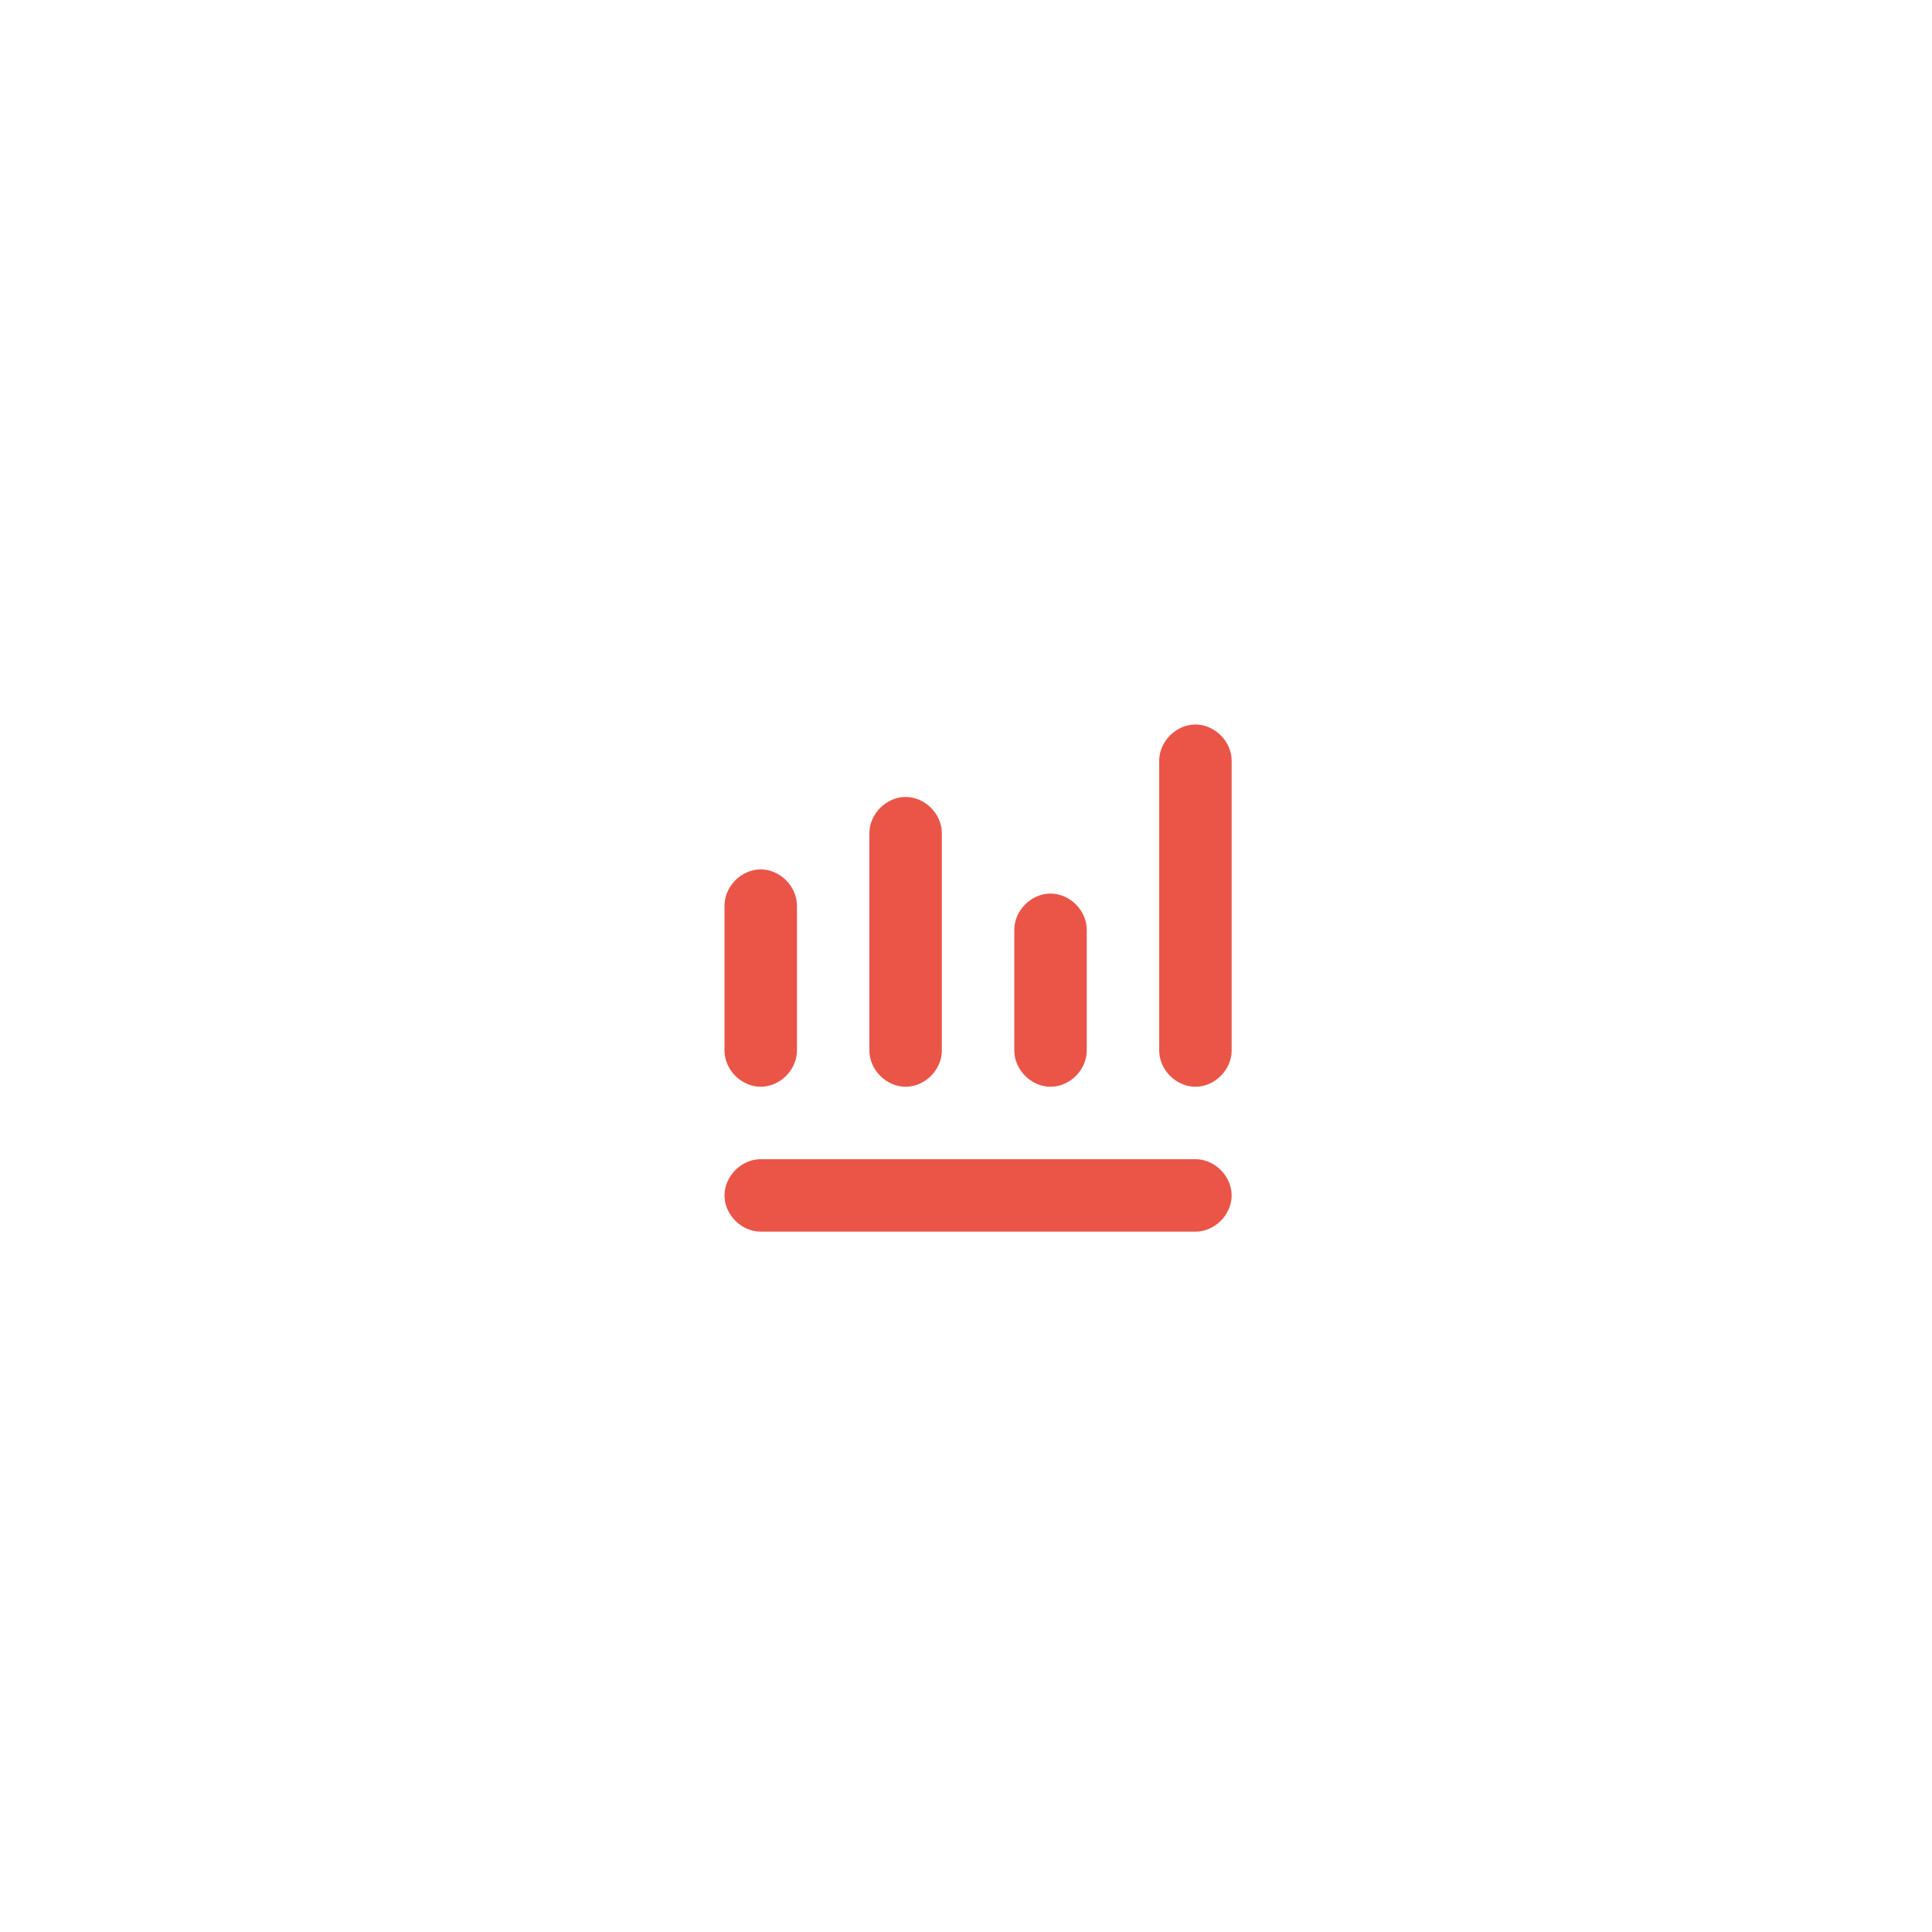
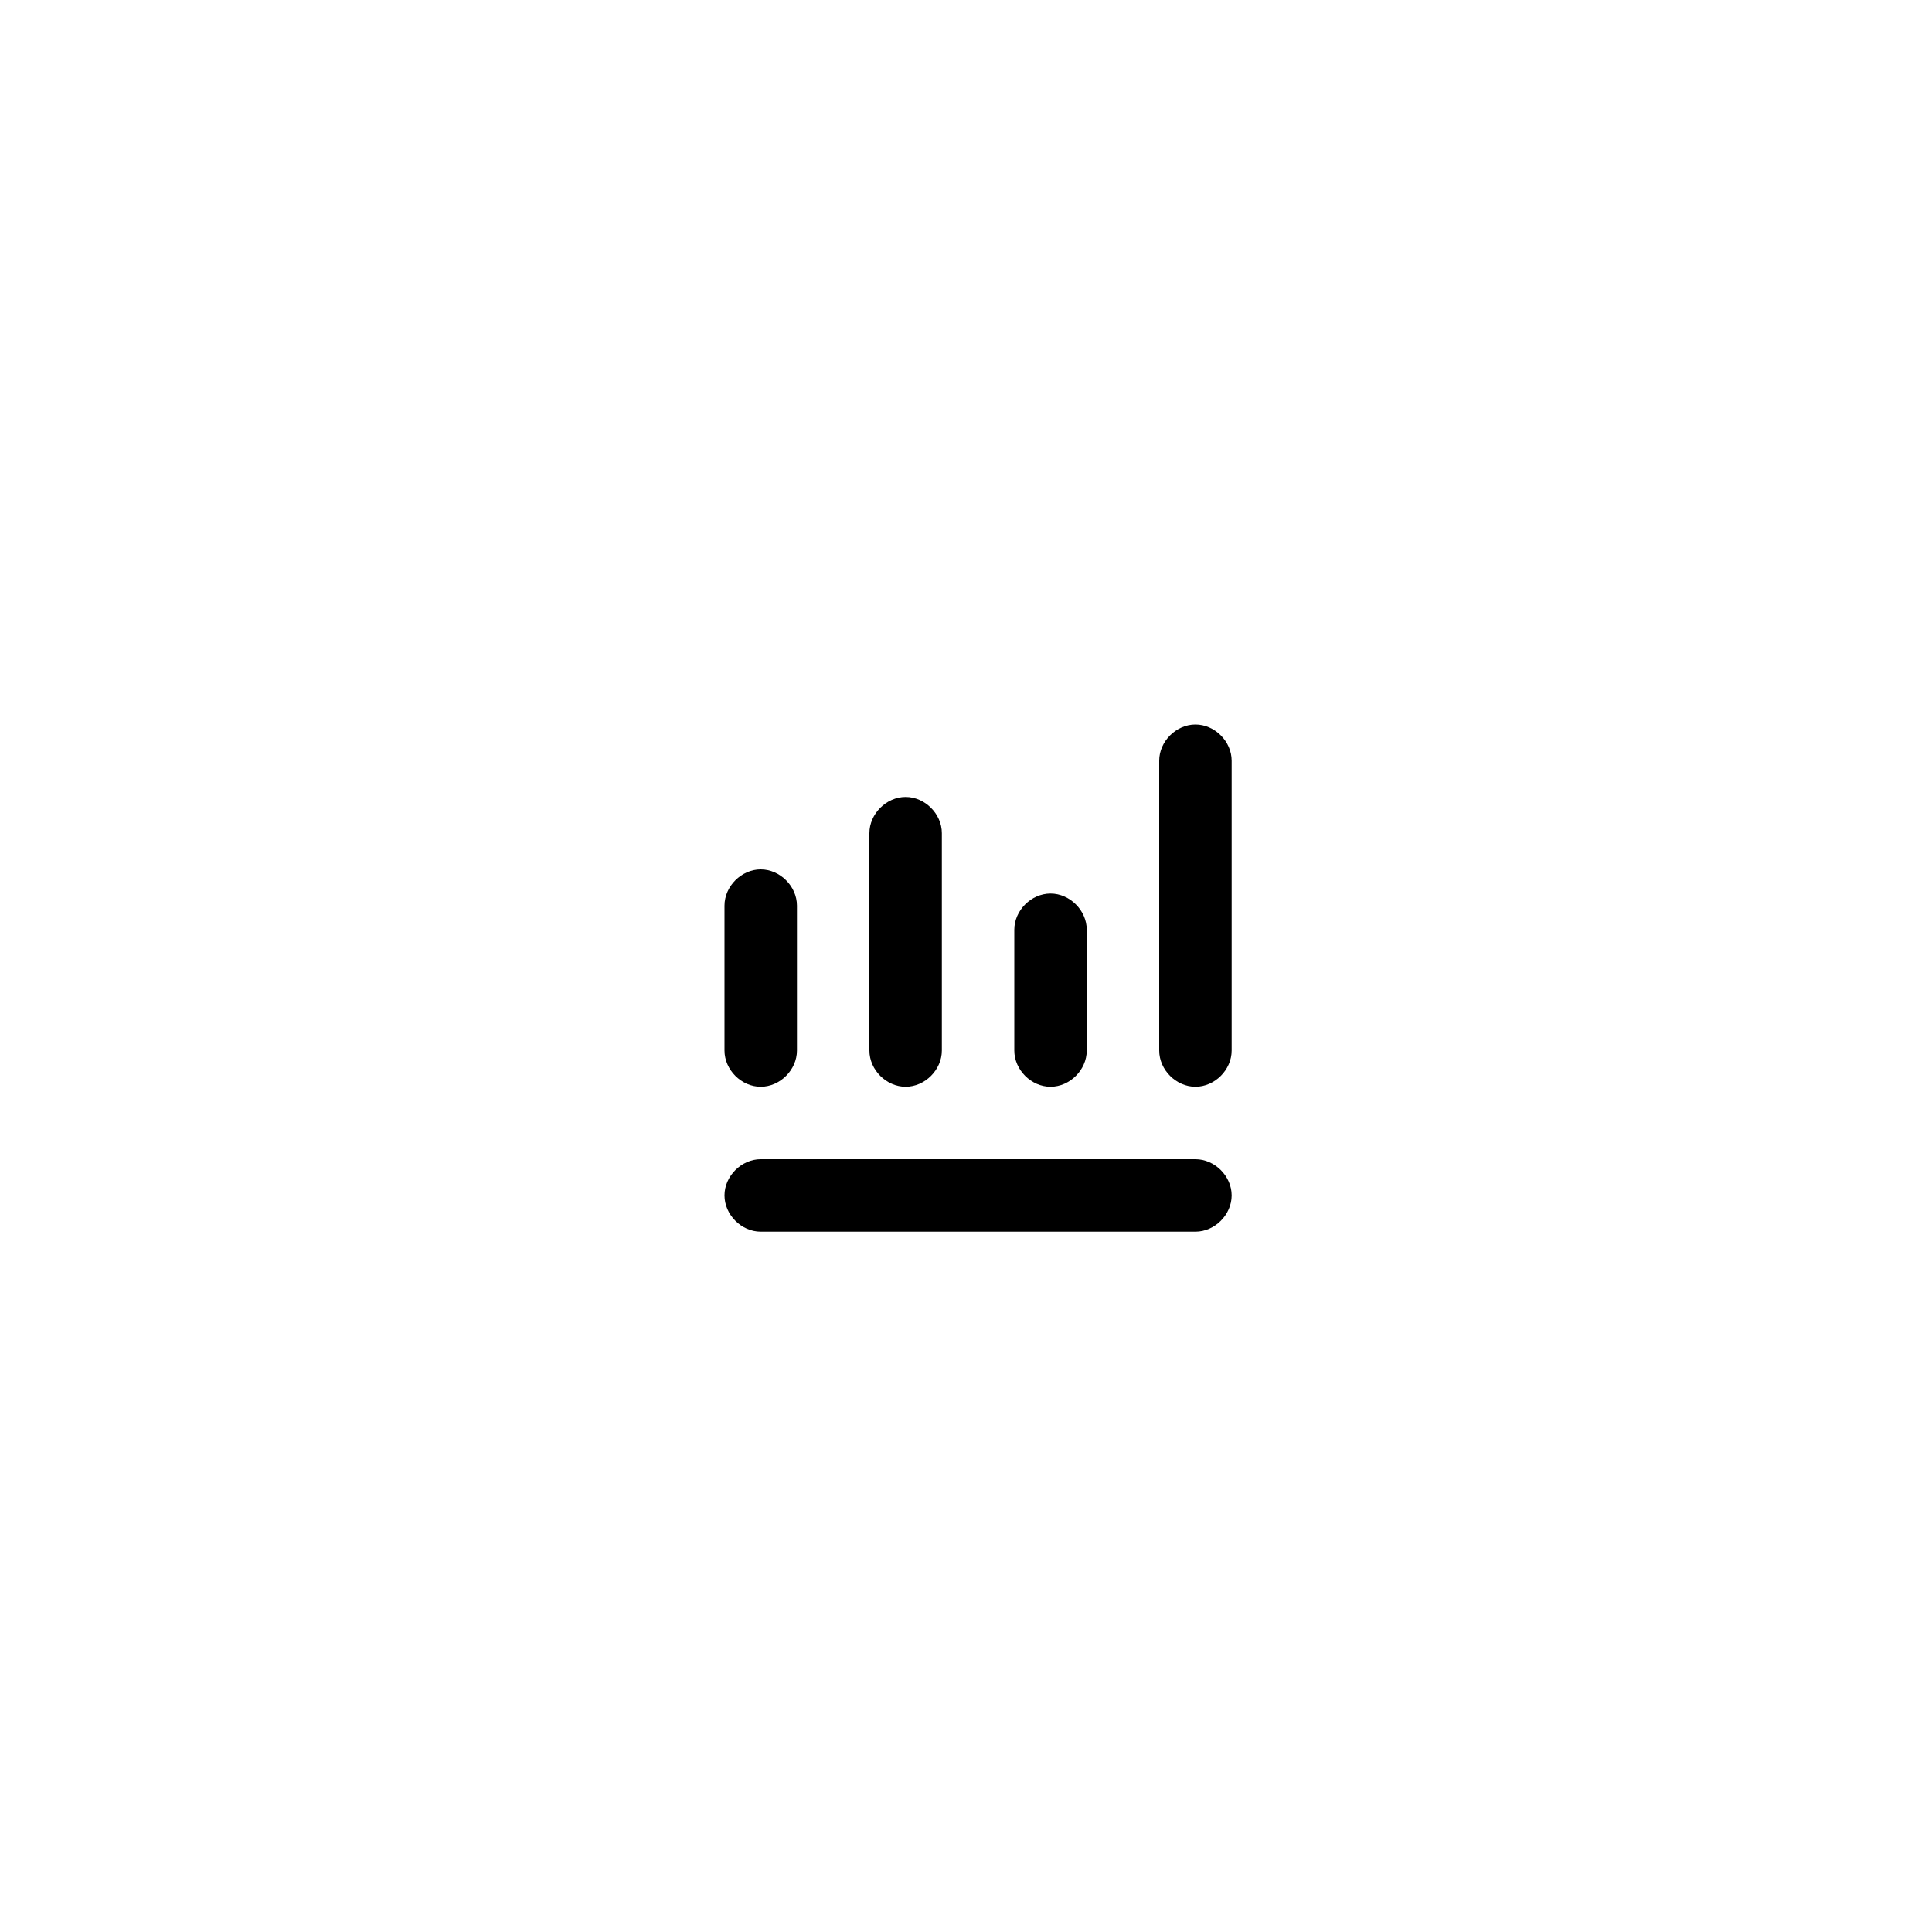
<svg xmlns="http://www.w3.org/2000/svg" version="1.1" id="レイヤー_1" x="0px" y="0px" viewBox="0 0 80 80" style="enable-background:new 0 0 80 80;" xml:space="preserve">
  <style type="text/css">
	.st0{fill:none;}
- 	.st1{fill:#EA5548;}
+ 	
</style>
  <g id="グループ_185" transform="translate(-1303 -12301)">
    <rect id="長方形_26" x="1303" y="12301" class="st0" width="80" height="80" />
    <g>
      <path class="st1" d="M1334.5,12346c0.8,0,1.5-0.7,1.5-1.5v-6c0-0.8-0.7-1.5-1.5-1.5s-1.5,0.7-1.5,1.5v6    C1333,12345.3,1333.7,12346,1334.5,12346z" />
      <path class="st1" d="M1346.5,12346c0.8,0,1.5-0.7,1.5-1.5v-5c0-0.8-0.7-1.5-1.5-1.5s-1.5,0.7-1.5,1.5v5    C1345,12345.3,1345.7,12346,1346.5,12346z" />
      <path class="st1" d="M1340.5,12346c0.8,0,1.5-0.7,1.5-1.5v-9c0-0.8-0.7-1.5-1.5-1.5s-1.5,0.7-1.5,1.5v9    C1339,12345.3,1339.7,12346,1340.5,12346z" />
      <path class="st1" d="M1352.5,12331c-0.8,0-1.5,0.7-1.5,1.5v12c0,0.8,0.7,1.5,1.5,1.5s1.5-0.7,1.5-1.5v-12    C1354,12331.7,1353.3,12331,1352.5,12331z" />
      <path class="st1" d="M1352.5,12349h-18c-0.8,0-1.5,0.7-1.5,1.5s0.7,1.5,1.5,1.5h18c0.8,0,1.5-0.7,1.5-1.5    S1353.3,12349,1352.5,12349z" />
    </g>
  </g>
</svg>
